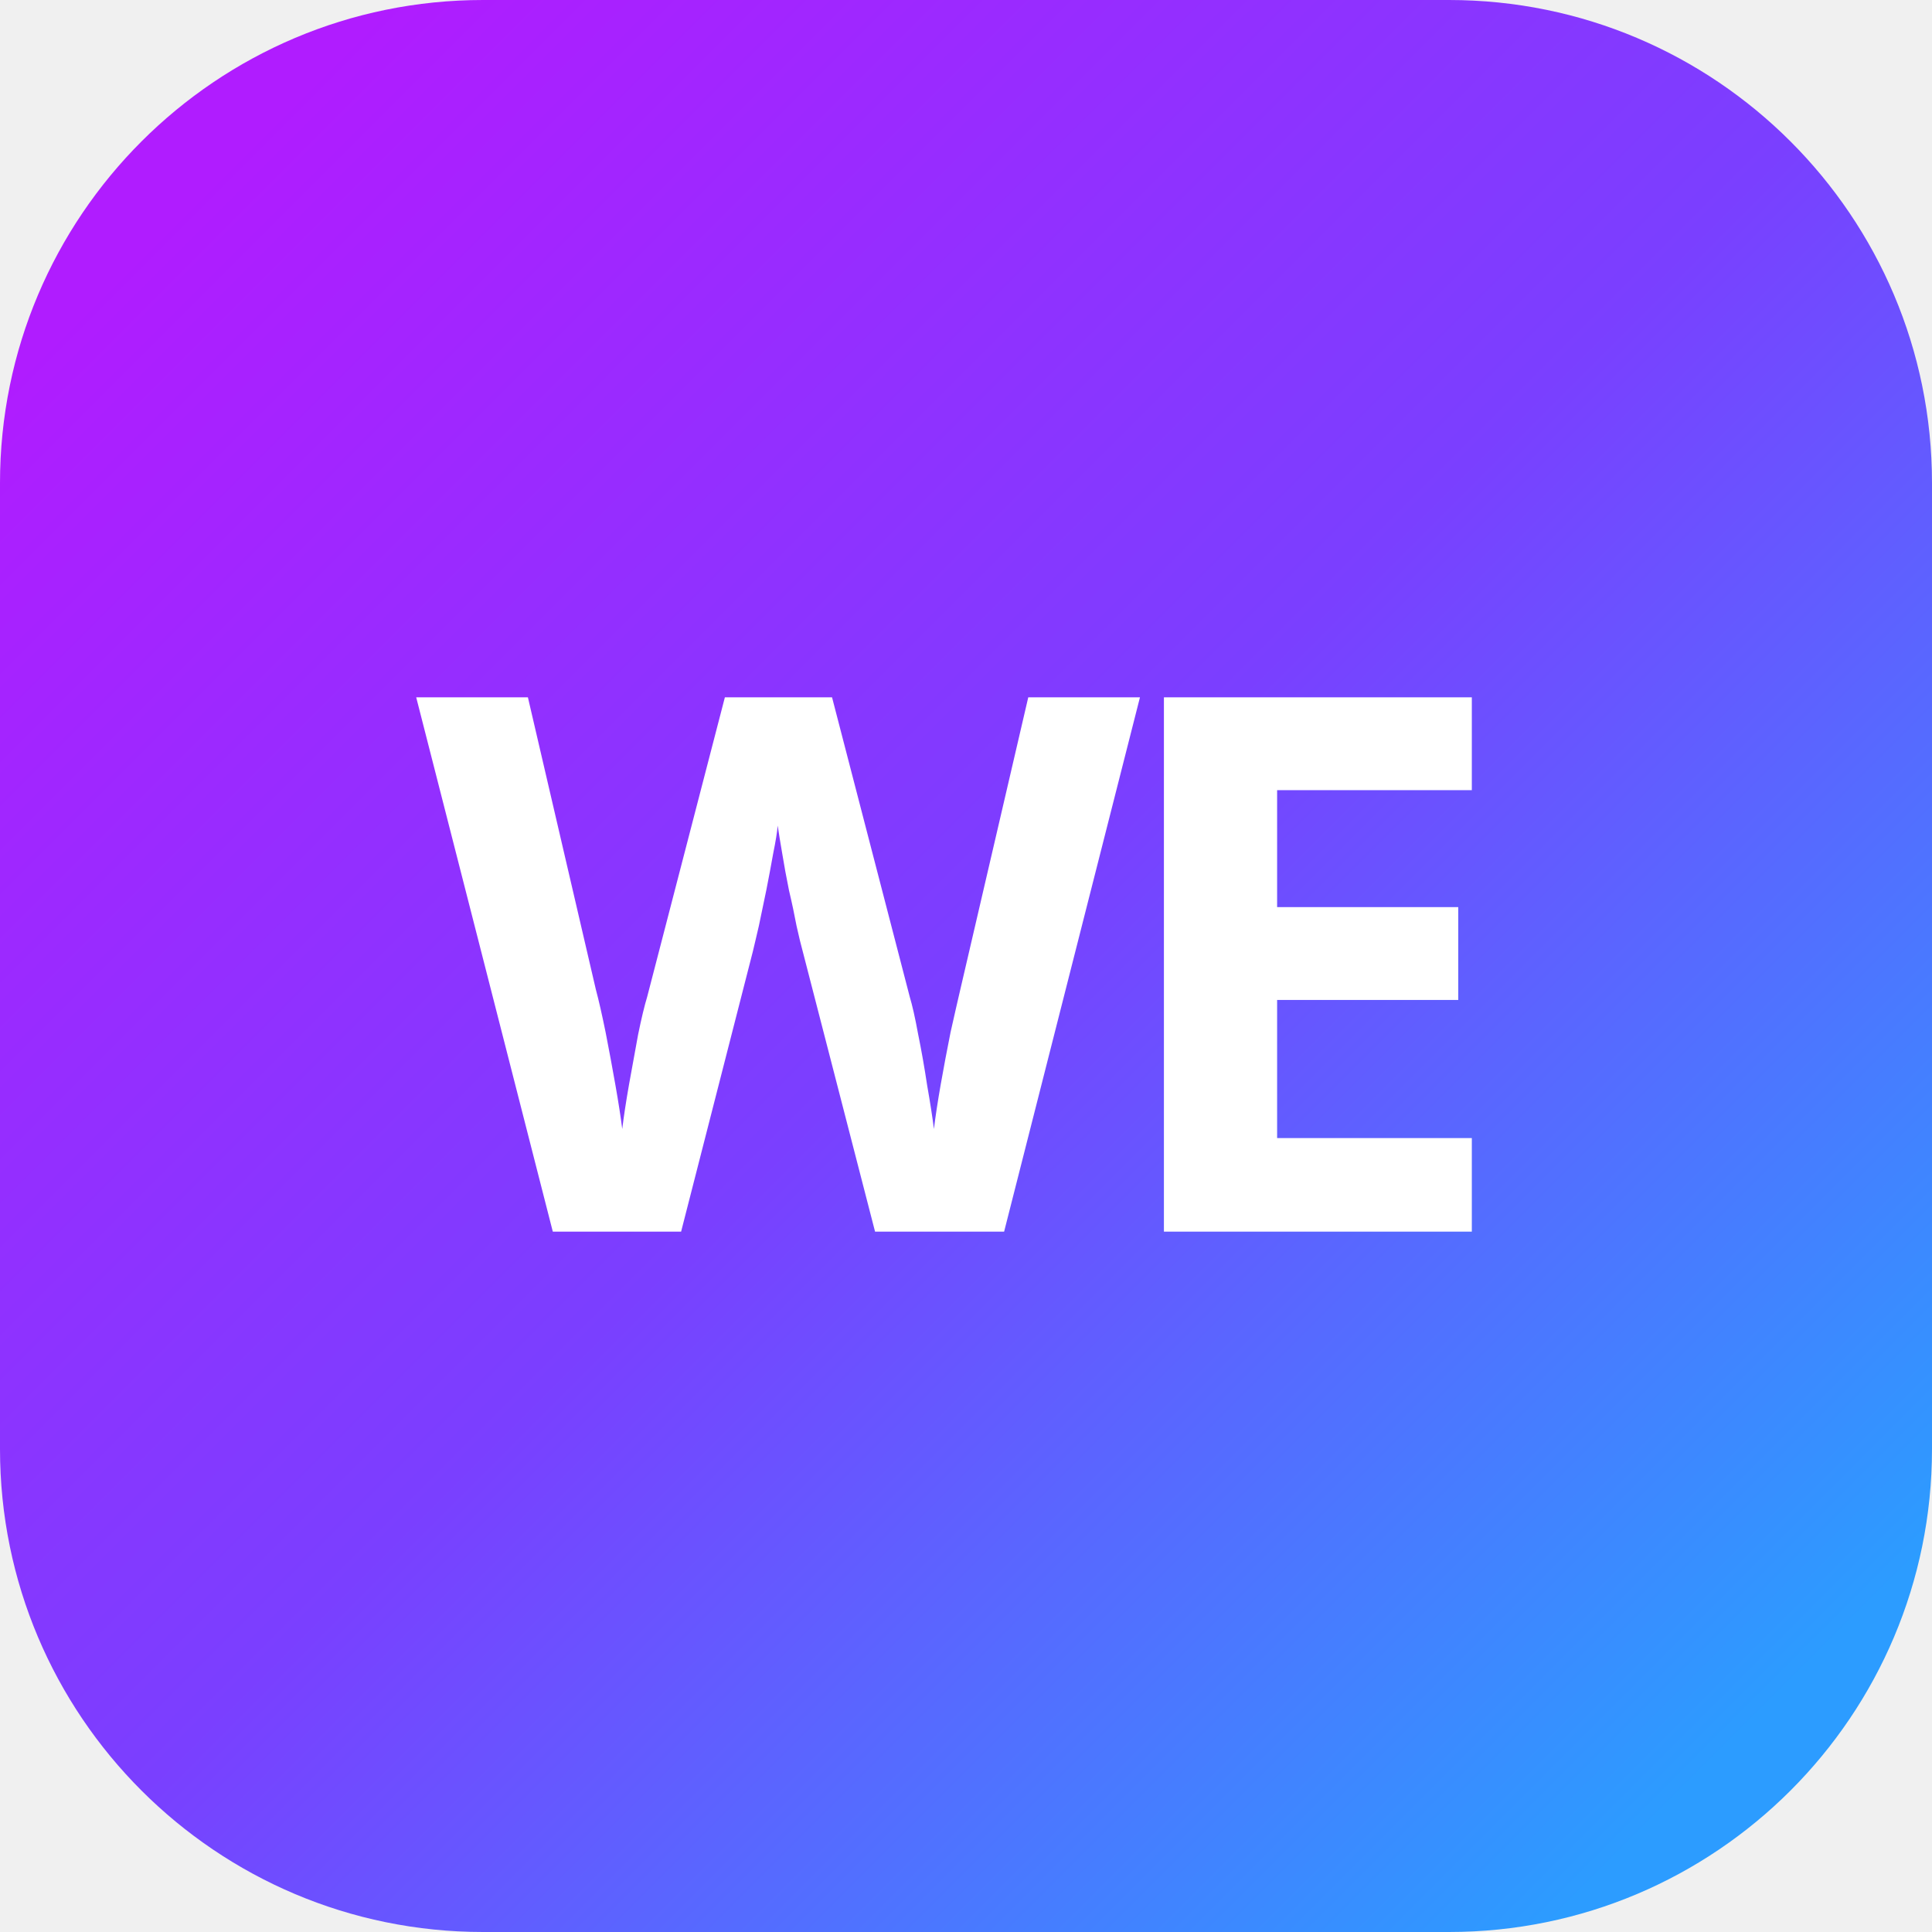
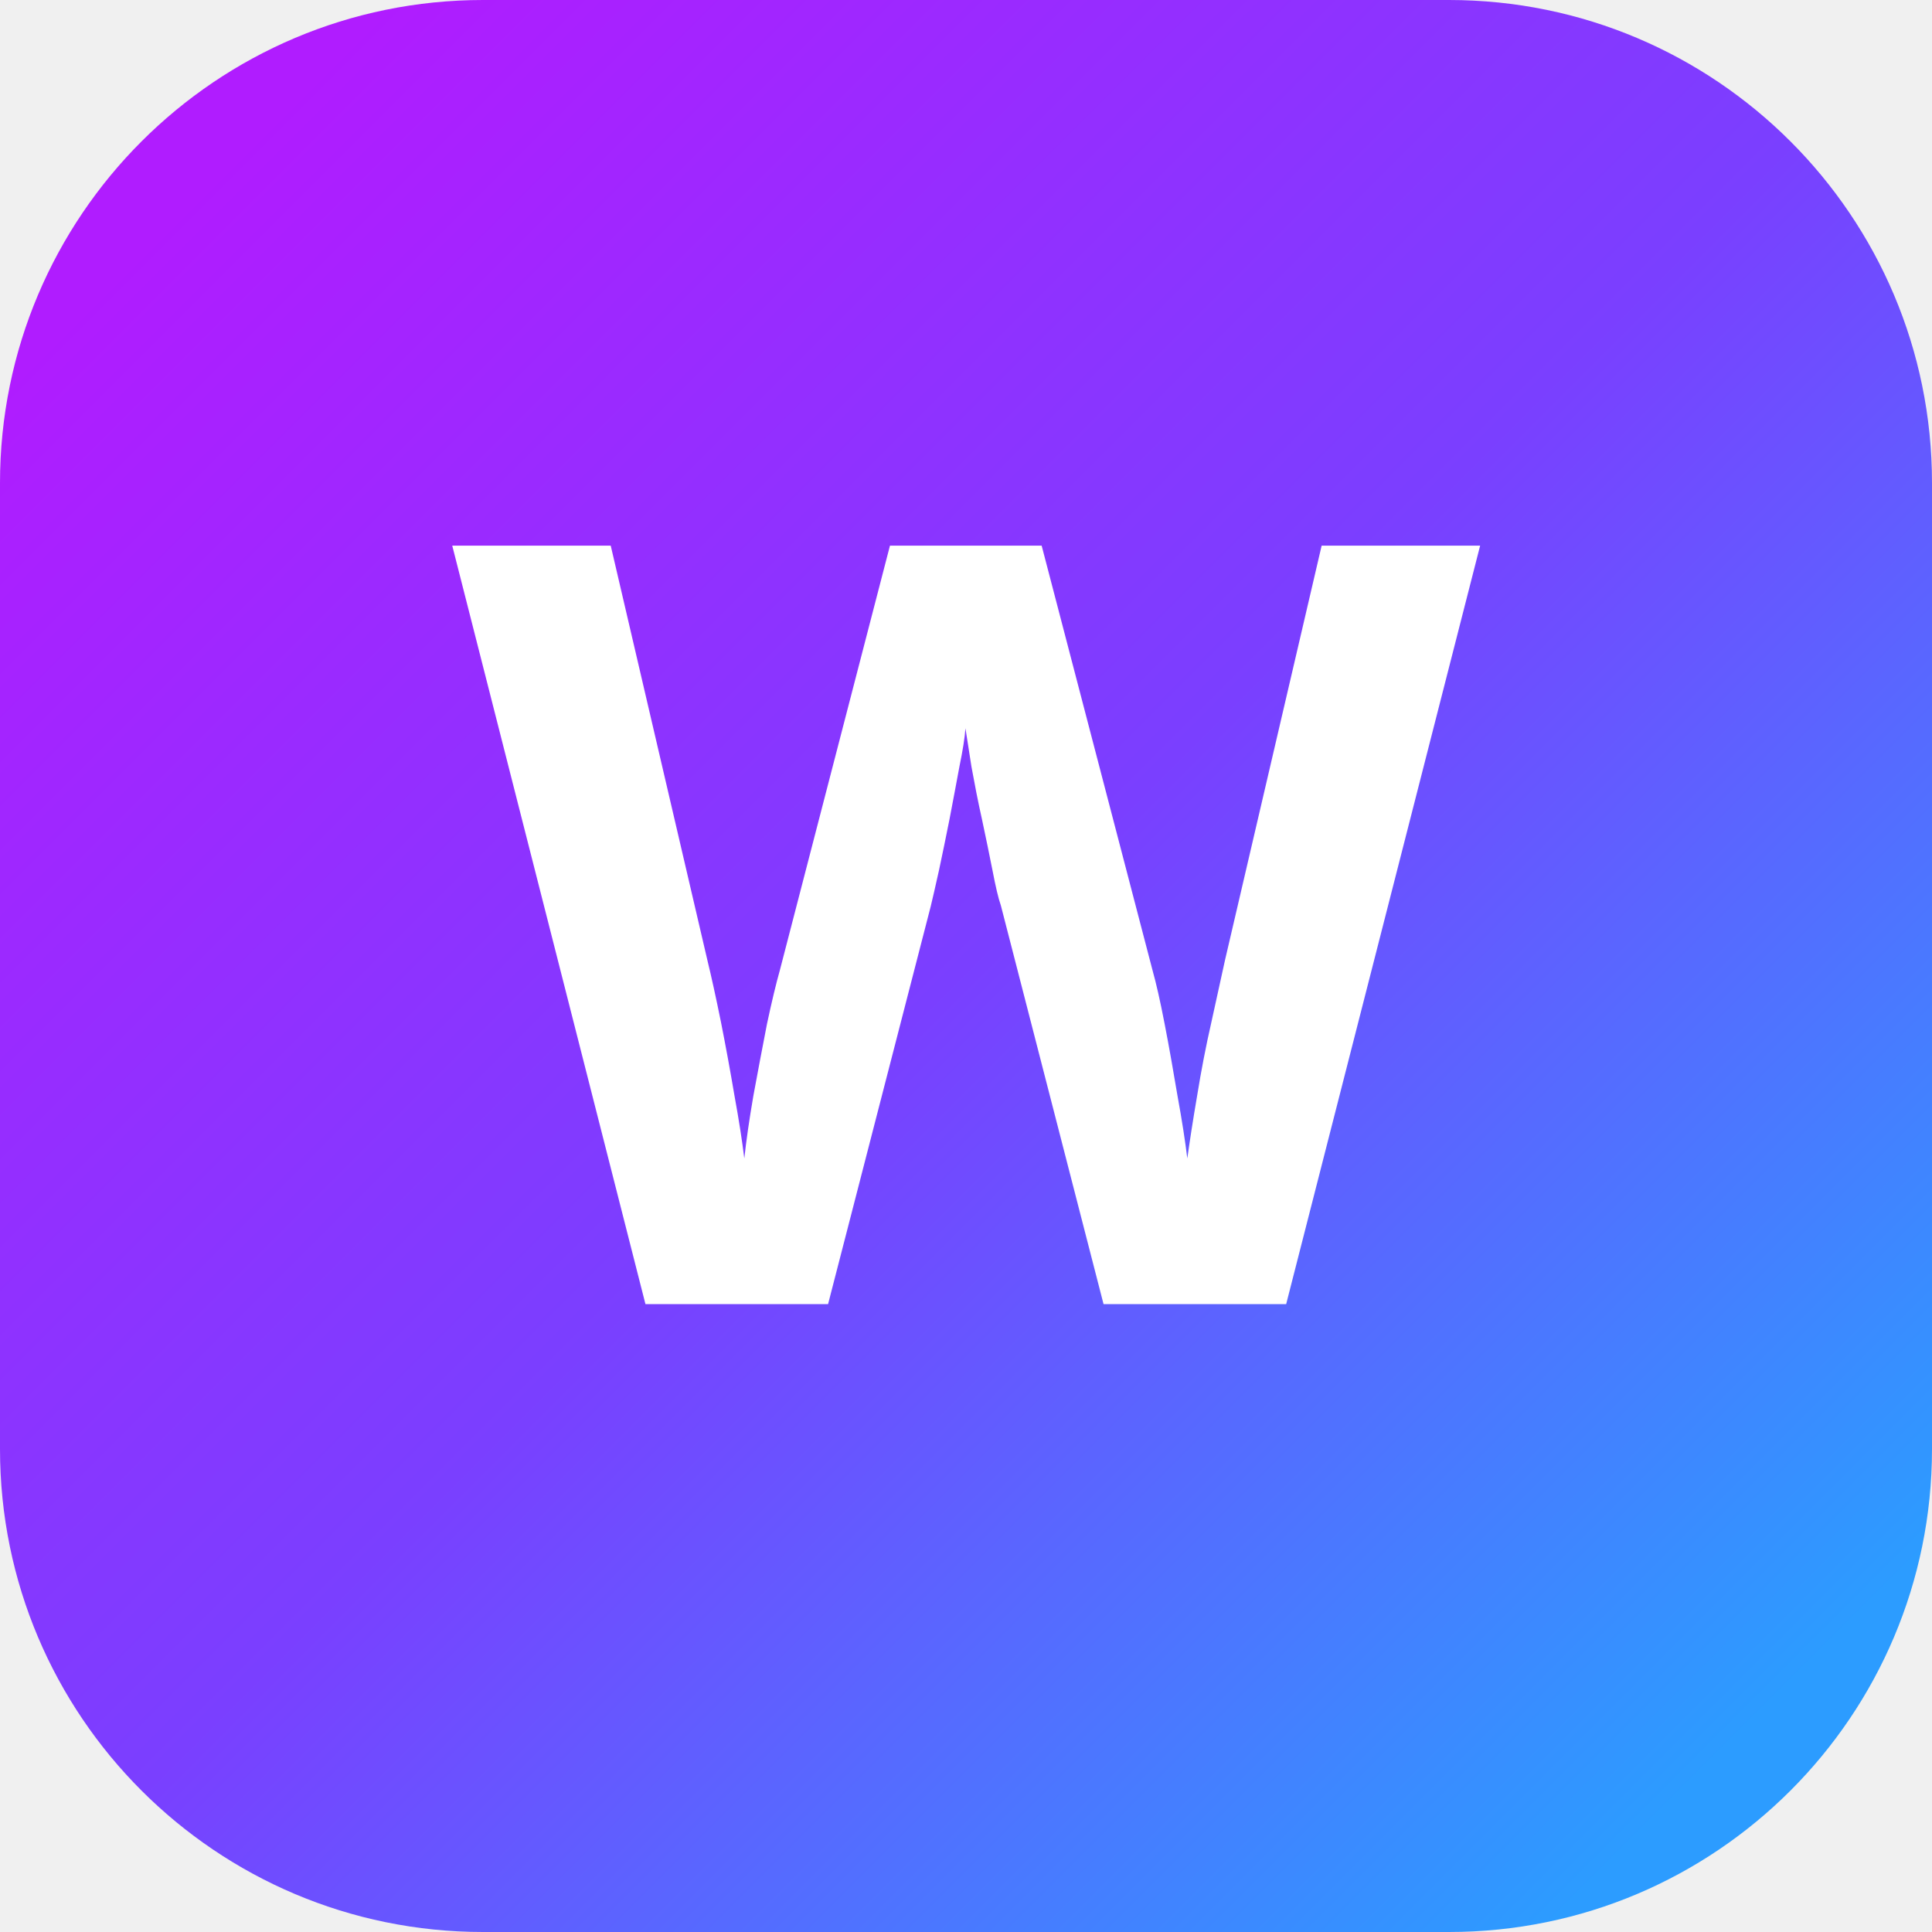
<svg xmlns="http://www.w3.org/2000/svg" width="40" height="40" viewBox="0 0 40 40" fill="none">
  <defs>
    <linearGradient id="wedashGradient" x1="4" y1="4" x2="36" y2="36" gradientUnits="userSpaceOnUse">
      <stop offset="0" stop-color="#B01CFF" />
      <stop offset="0.5" stop-color="#7A3FFF" />
      <stop offset="1" stop-color="#2C9CFF" />
    </linearGradient>
  </defs>
  <rect width="40" height="40" rx="10" fill="url(#wedashGradient)" />
-   <text x="20" y="25.5" text-anchor="middle" fill="#FFFFFF" font-family="Plus Jakarta Sans, ui-sans-serif, system-ui, sans-serif" font-size="15.5" font-weight="800" letter-spacing="-0.9">WE</text>
+   <text x="20" y="27" text-anchor="middle" fill="#FFFFFF" font-family="Plus Jakarta Sans, ui-sans-serif, system-ui, sans-serif" font-size="22" font-weight="800" letter-spacing="-0.5">W</text>
</svg>
